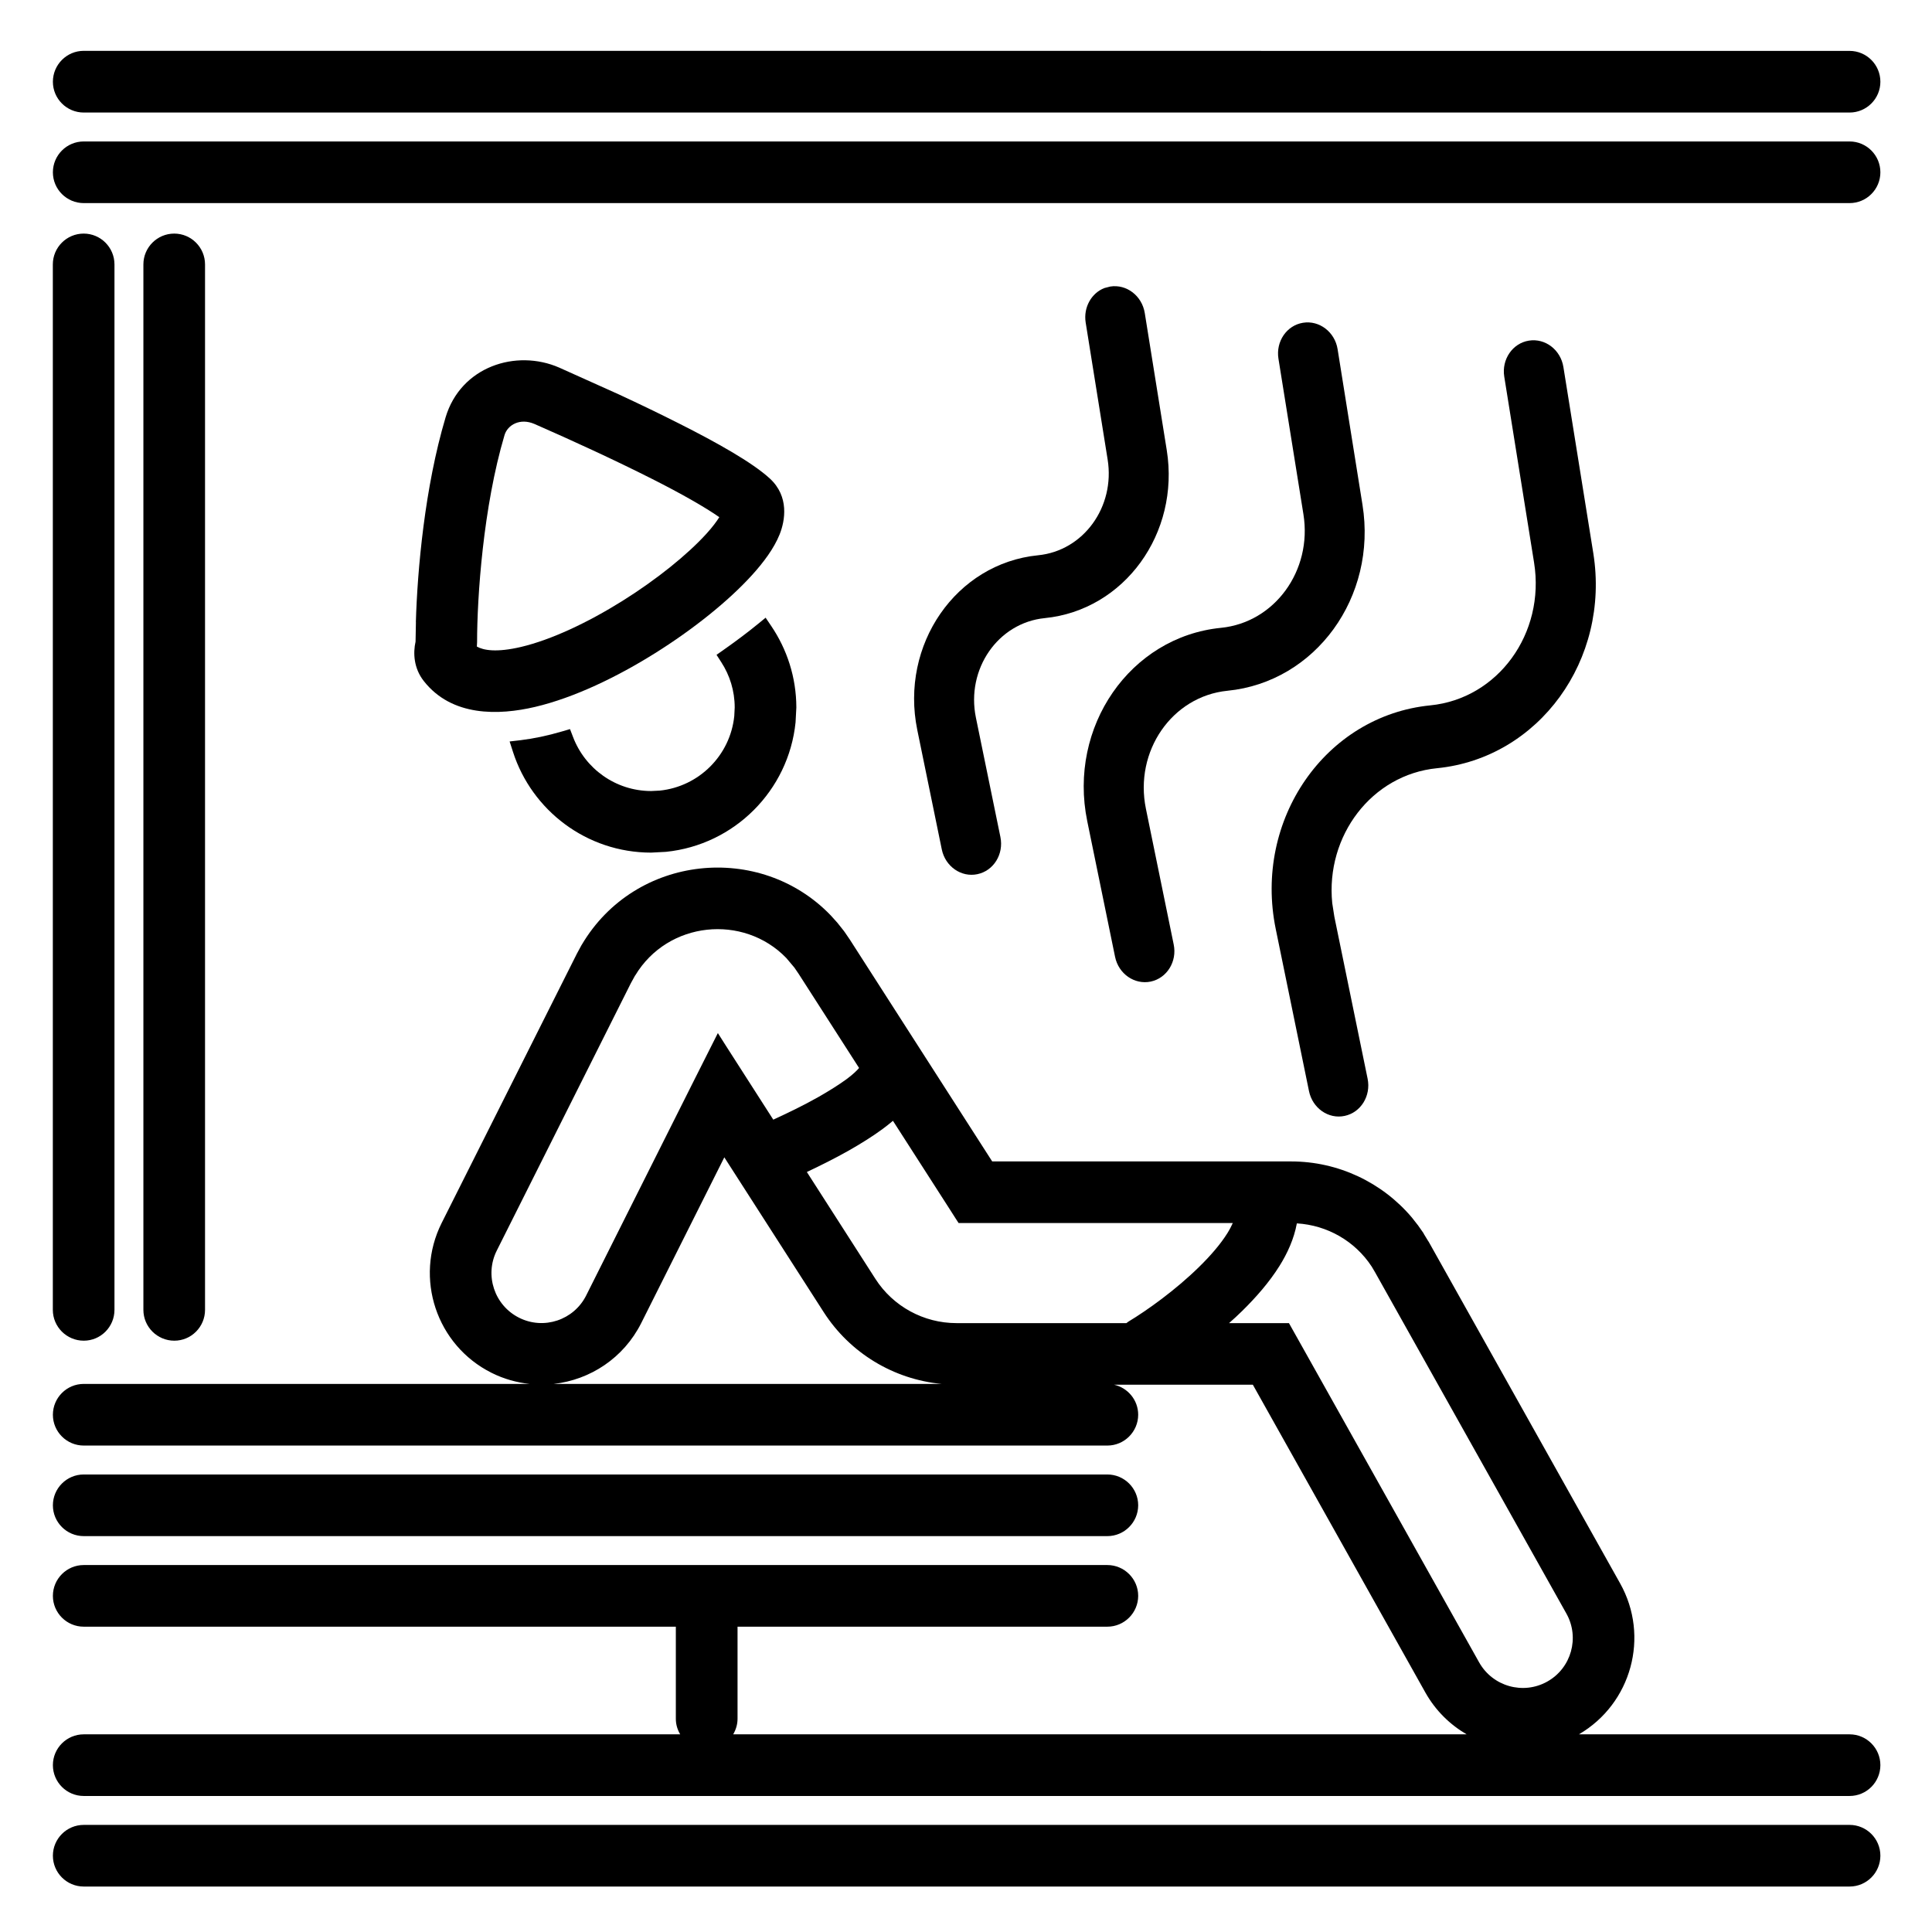
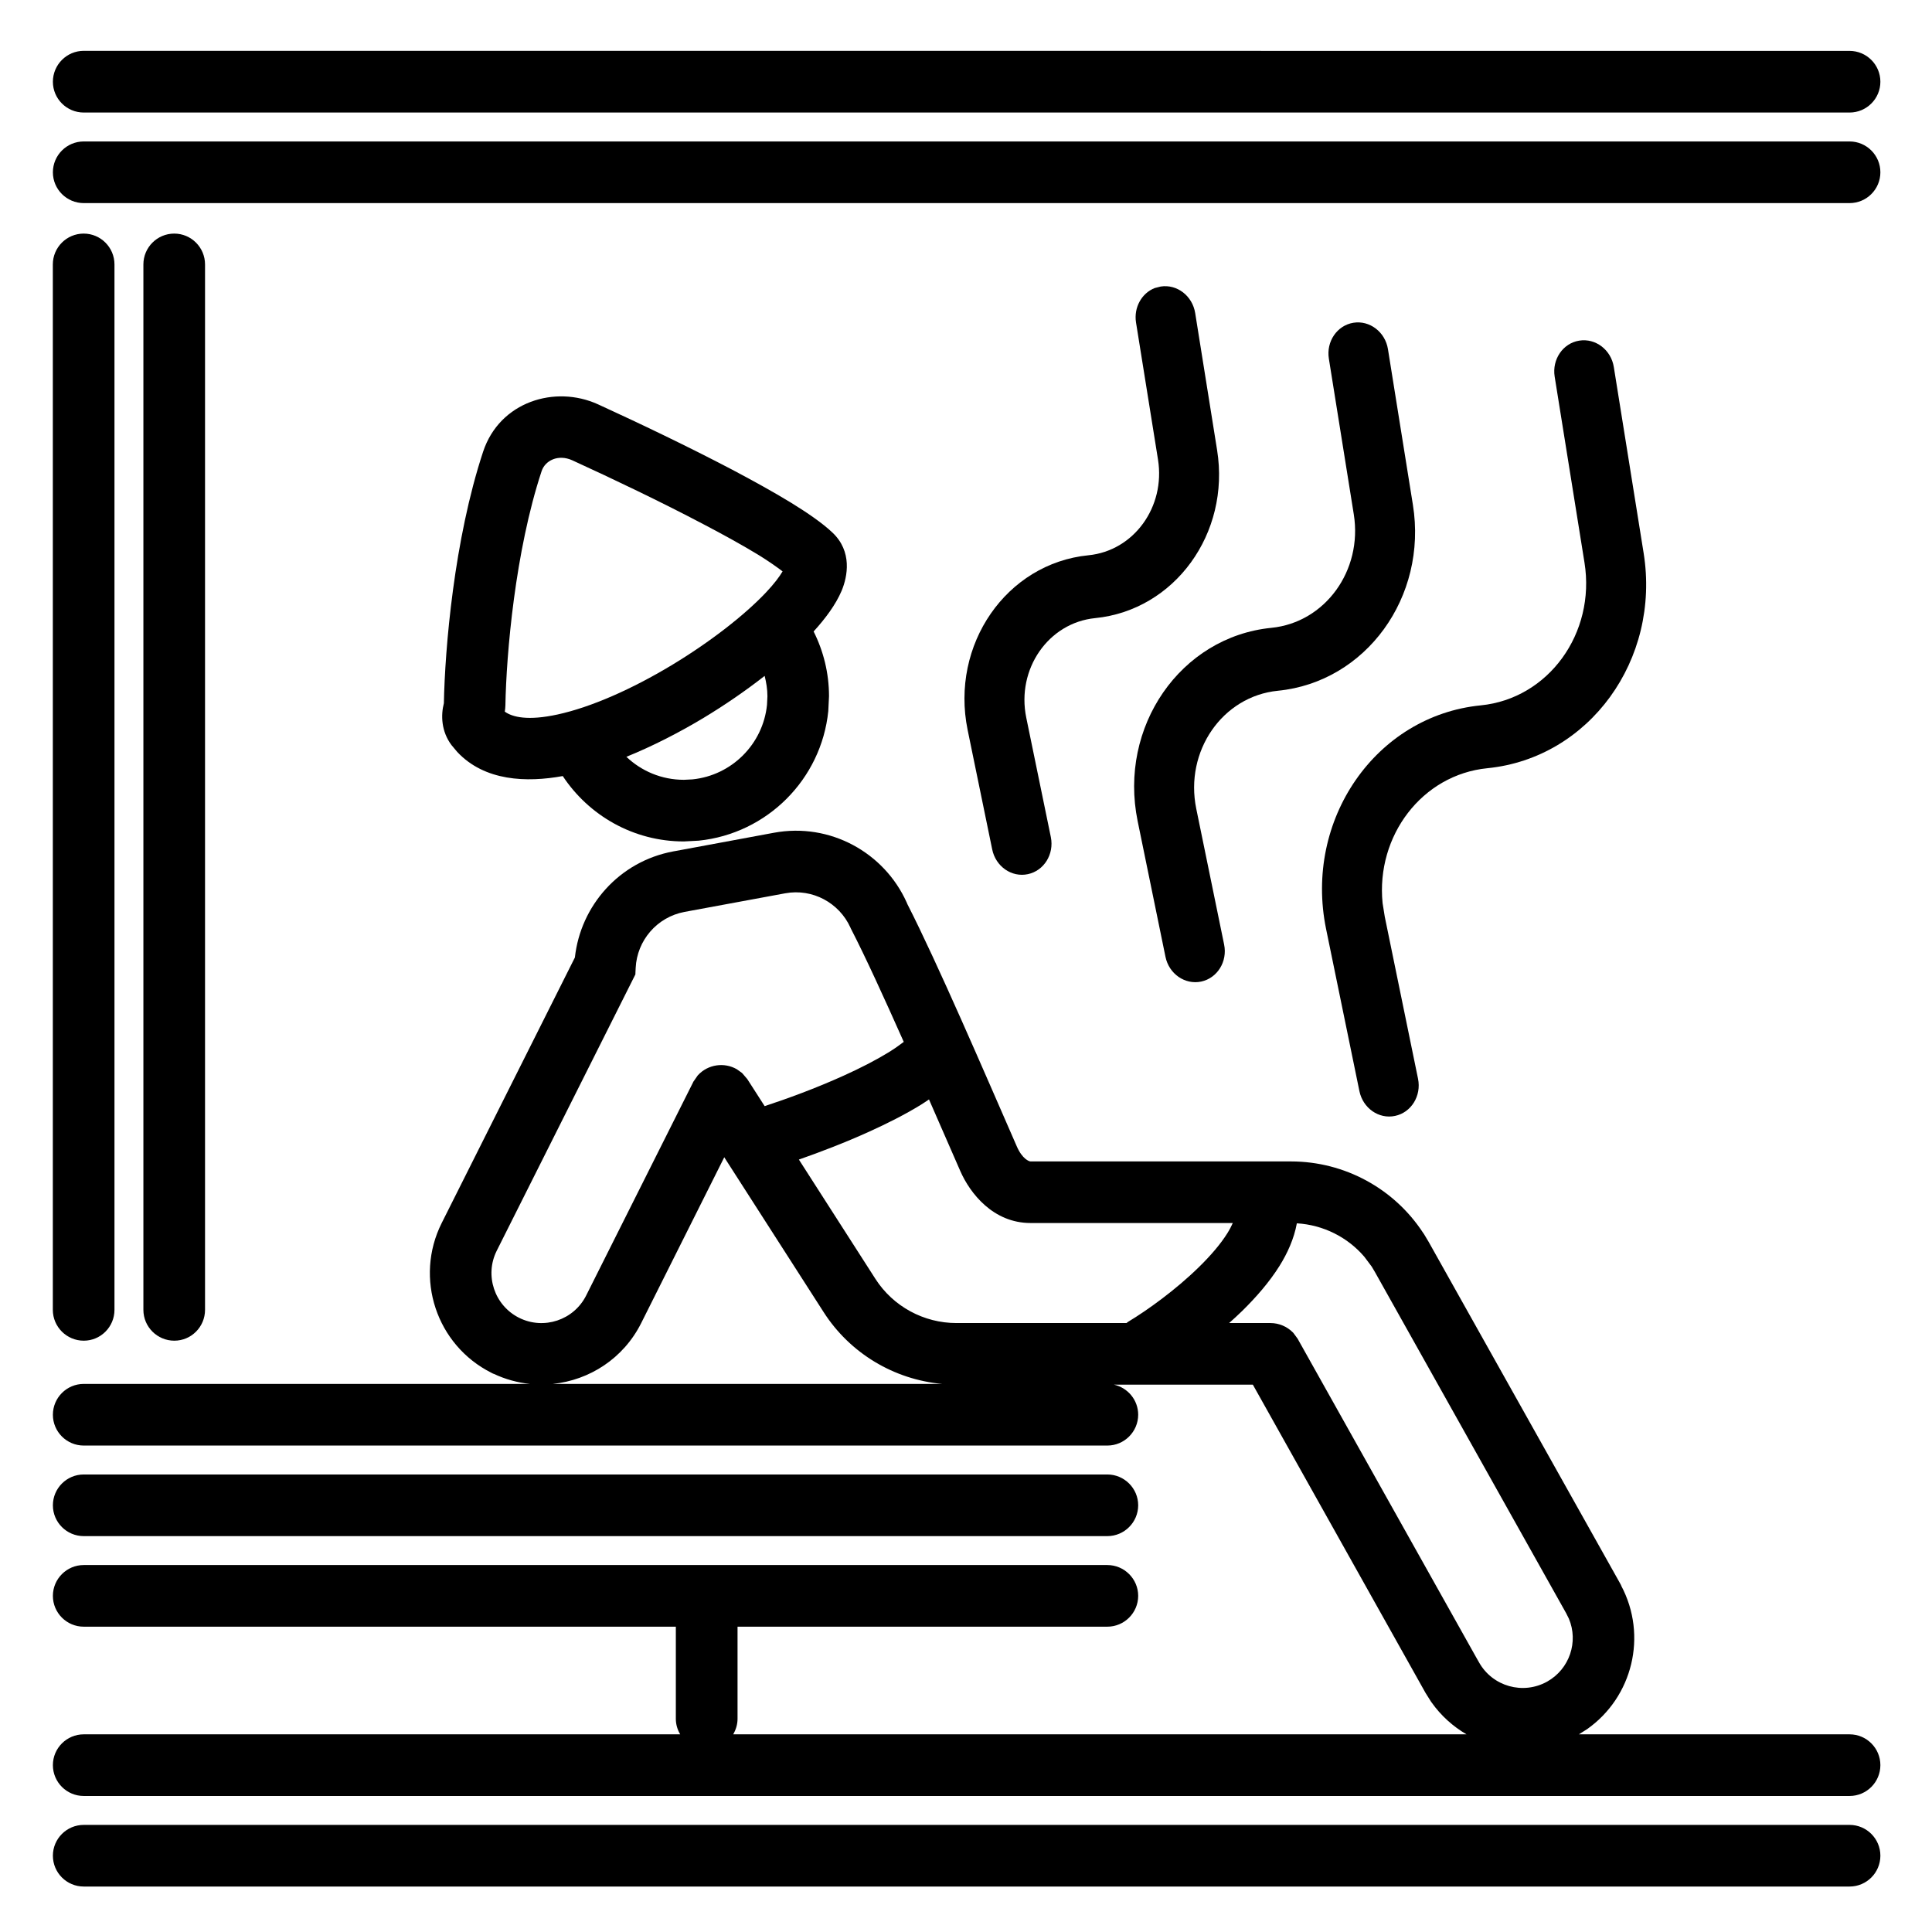
<svg xmlns="http://www.w3.org/2000/svg" width="32" height="32" viewBox="0 0 32 32" fill="none">
-   <g clip-path="url(#clip0_169_883)">
+   <g clip-path="url(#clip0_177_401)">
    <rect width="32" height="32" fill="white" />
    <path d="M30.635 30.226C30.916 30.226 31.145 30.455 31.145 30.736C31.145 31.018 30.916 31.247 30.635 31.247H1.387C1.105 31.247 0.876 31.018 0.876 30.736C0.876 30.455 1.105 30.226 1.387 30.226H30.635Z" fill="black" />
-     <path fill-rule="evenodd" clip-rule="evenodd" d="M9.636 15.648C10.523 14.146 12.591 13.947 13.759 15.161L13.869 15.283L13.872 15.287L13.974 15.415L13.981 15.425L13.988 15.434L14.072 15.557L14.079 15.566L14.082 15.572L16.434 19.237H21.386C22.164 19.237 22.894 19.584 23.386 20.167L23.48 20.287L23.483 20.29L23.572 20.417L23.579 20.428L23.584 20.439L23.654 20.554L23.66 20.562L23.666 20.572L26.834 26.225C27.328 27.106 27.022 28.218 26.152 28.726H30.635C30.916 28.726 31.145 28.955 31.145 29.236C31.145 29.518 30.916 29.747 30.635 29.747H1.387C1.105 29.747 0.876 29.518 0.876 29.236C0.876 28.955 1.105 28.726 1.387 28.726H11.266C11.221 28.65 11.194 28.563 11.194 28.469V26.943H1.387C1.105 26.943 0.876 26.714 0.876 26.433C0.876 26.151 1.105 25.922 1.387 25.922H18.341C18.622 25.922 18.852 26.151 18.852 26.433C18.851 26.714 18.622 26.943 18.341 26.943H12.216V28.469C12.216 28.563 12.188 28.65 12.144 28.726H24.292C24.016 28.565 23.777 28.333 23.609 28.034L20.751 22.935H18.452C18.68 22.986 18.852 23.189 18.852 23.433C18.851 23.714 18.622 23.943 18.341 23.943H1.387C1.105 23.943 0.876 23.714 0.876 23.433C0.876 23.151 1.105 22.922 1.387 22.922H8.771C8.558 22.899 8.344 22.84 8.141 22.738C7.229 22.281 6.858 21.17 7.315 20.257L9.547 15.812L9.549 15.807L9.555 15.796L9.627 15.663L9.633 15.652L9.636 15.648ZM21.48 20.263C21.433 20.52 21.323 20.759 21.193 20.967C21.025 21.236 20.803 21.489 20.574 21.714C20.504 21.783 20.431 21.85 20.357 21.915H21.349L21.495 22.175L24.499 27.534C24.723 27.933 25.229 28.076 25.628 27.852C26.026 27.629 26.168 27.124 25.944 26.725L22.775 21.072L22.72 20.979C22.444 20.557 21.984 20.293 21.48 20.263ZM10.621 21.914C10.329 22.495 9.773 22.855 9.171 22.922H15.595C14.801 22.846 14.079 22.412 13.643 21.733L11.997 19.169L10.621 21.914ZM14.79 18.564C14.734 18.611 14.677 18.657 14.621 18.698C14.45 18.824 14.253 18.946 14.058 19.057C13.824 19.189 13.58 19.31 13.364 19.412L14.5 21.183C14.793 21.639 15.3 21.915 15.843 21.915H18.657C18.669 21.907 18.68 21.896 18.692 21.889C19.002 21.702 19.471 21.367 19.86 20.985C20.054 20.795 20.217 20.605 20.329 20.426C20.367 20.365 20.396 20.308 20.419 20.257H15.877L15.833 20.189L15.727 20.023L14.79 18.564ZM13.023 15.867C12.315 15.135 11.062 15.255 10.521 16.157L10.52 16.156L10.449 16.285L8.228 20.714C8.023 21.122 8.189 21.621 8.598 21.826C9.006 22.031 9.504 21.866 9.709 21.457L11.487 17.911L11.771 17.347L11.89 17.111L12.031 17.333L12.808 18.545C13.029 18.443 13.301 18.314 13.555 18.17C13.73 18.07 13.89 17.97 14.018 17.877C14.14 17.787 14.202 17.721 14.229 17.689L13.232 16.136L13.158 16.027L13.023 15.867Z" fill="black" />
+     <path fill-rule="evenodd" clip-rule="evenodd" d="M12.819 13.793C13.75 13.621 14.645 14.122 15.016 14.944L15.03 14.977C15.524 15.944 16.307 17.765 16.841 18.987C16.933 19.199 17.047 19.237 17.069 19.237H21.386C22.271 19.238 23.092 19.686 23.572 20.421L23.585 20.439L23.658 20.561L23.66 20.564L23.665 20.573L26.834 26.226L26.852 26.26V26.264C27.292 27.092 27.041 28.11 26.286 28.641L26.28 28.645L26.151 28.726H30.635C30.916 28.726 31.145 28.955 31.145 29.236C31.145 29.518 30.916 29.747 30.635 29.747H1.387C1.105 29.747 0.876 29.518 0.876 29.236C0.876 28.955 1.105 28.726 1.387 28.726H11.266C11.221 28.65 11.194 28.563 11.194 28.469V26.943H1.387C1.105 26.943 0.876 26.714 0.876 26.433C0.876 26.151 1.105 25.922 1.387 25.922H18.341C18.622 25.922 18.852 26.151 18.852 26.433C18.851 26.714 18.622 26.943 18.341 26.943H12.216V28.469C12.216 28.563 12.188 28.65 12.144 28.726H24.29C24.066 28.595 23.866 28.417 23.709 28.194L23.705 28.189L23.612 28.041L23.608 28.034L20.751 22.934H18.449C18.679 22.984 18.852 23.188 18.852 23.433C18.851 23.714 18.622 23.943 18.341 23.943H1.387C1.105 23.943 0.876 23.714 0.876 23.433C0.876 23.151 1.105 22.922 1.387 22.922H8.777C8.574 22.901 8.37 22.846 8.176 22.754H8.171L8.14 22.738C7.228 22.28 6.859 21.169 7.316 20.257L9.522 15.859C9.616 15.002 10.257 14.268 11.151 14.102L11.165 14.099H11.168L12.819 13.793ZM21.48 20.262C21.433 20.519 21.323 20.759 21.193 20.967C21.025 21.236 20.803 21.489 20.574 21.714C20.504 21.782 20.431 21.849 20.358 21.914H21.044C21.184 21.914 21.318 21.972 21.414 22.069L21.422 22.077L21.428 22.085L21.486 22.164L21.492 22.172L21.497 22.181L24.454 27.458L24.498 27.535C24.721 27.933 25.227 28.076 25.627 27.852C25.998 27.643 26.147 27.192 25.985 26.809L25.94 26.719L22.775 21.072L22.771 21.065L22.72 20.979L22.597 20.815C22.318 20.489 21.915 20.288 21.48 20.262ZM10.62 21.915C10.326 22.501 9.763 22.86 9.156 22.922H15.604C14.807 22.849 14.079 22.415 13.642 21.733L11.996 19.168L10.62 21.915ZM15.249 18.301C14.988 18.461 14.69 18.611 14.394 18.745C13.995 18.926 13.581 19.084 13.232 19.206L14.5 21.183C14.793 21.639 15.3 21.914 15.843 21.914H18.658C18.669 21.906 18.68 21.896 18.692 21.889C19.002 21.702 19.471 21.367 19.86 20.985C20.054 20.795 20.217 20.605 20.329 20.426C20.367 20.365 20.396 20.308 20.419 20.257H17.069C16.45 20.257 16.066 19.764 15.905 19.395C15.747 19.034 15.569 18.628 15.387 18.21C15.341 18.241 15.296 18.272 15.249 18.301ZM13.005 14.796L11.338 15.104C10.878 15.19 10.551 15.581 10.529 16.03L10.525 16.107L10.524 16.139L10.51 16.167L10.476 16.235L8.228 20.715C8.023 21.123 8.189 21.622 8.598 21.827C9.006 22.031 9.504 21.866 9.709 21.457L11.479 17.928L11.483 17.918L11.489 17.91L11.548 17.825L11.554 17.816L11.56 17.809C11.727 17.627 11.998 17.591 12.204 17.71L12.288 17.77L12.295 17.777L12.302 17.785L12.369 17.863L12.376 17.871L12.382 17.88L12.665 18.321C13.025 18.203 13.511 18.026 13.972 17.817C14.245 17.694 14.502 17.562 14.715 17.432C14.816 17.369 14.9 17.31 14.969 17.257C14.645 16.528 14.332 15.844 14.097 15.388L14.093 15.38L14.085 15.362C13.901 14.956 13.46 14.712 13.005 14.796Z" fill="black" />
    <path d="M18.341 24.422C18.622 24.422 18.852 24.651 18.852 24.933C18.851 25.214 18.622 25.443 18.341 25.443H1.387C1.105 25.443 0.876 25.214 0.876 24.933C0.876 24.651 1.105 24.422 1.387 24.422H18.341Z" fill="black" />
    <path d="M1.386 3.869C1.667 3.869 1.896 4.098 1.896 4.38V21.695C1.896 21.977 1.668 22.206 1.387 22.206C1.105 22.206 0.875 21.977 0.875 21.695V4.38C0.875 4.098 1.104 3.869 1.386 3.869Z" fill="black" />
    <path d="M2.886 3.869C3.167 3.869 3.396 4.098 3.396 4.38V21.695C3.396 21.977 3.168 22.206 2.887 22.206C2.605 22.206 2.375 21.977 2.375 21.695V4.38C2.375 4.098 2.604 3.869 2.886 3.869Z" fill="black" />
-     <path d="M25.323 5.642C25.594 5.598 25.85 5.795 25.895 6.08L26.39 9.162C26.672 10.928 25.489 12.556 23.802 12.724C22.719 12.831 21.955 13.844 22.066 14.958L22.101 15.183L22.652 17.867C22.71 18.15 22.54 18.427 22.271 18.483C22.003 18.54 21.739 18.355 21.681 18.072L21.13 15.386C20.76 13.579 21.951 11.855 23.691 11.683C24.811 11.572 25.597 10.491 25.409 9.318L24.915 6.237C24.87 5.952 25.053 5.685 25.323 5.642Z" fill="black" />
-     <path d="M21.582 5.346C21.852 5.302 22.11 5.499 22.155 5.784L22.567 8.361C22.812 9.888 21.79 11.297 20.331 11.441C19.412 11.533 18.784 12.443 18.98 13.396L19.44 15.643C19.499 15.926 19.328 16.201 19.06 16.258C18.792 16.314 18.527 16.131 18.469 15.848L18.008 13.6C17.688 12.038 18.718 10.549 20.222 10.399C21.112 10.311 21.738 9.451 21.589 8.519L21.175 5.94C21.13 5.655 21.312 5.389 21.582 5.346Z" fill="black" />
-     <path d="M18.389 4.746C18.659 4.703 18.915 4.899 18.961 5.185L19.325 7.455C19.546 8.835 18.621 10.107 17.304 10.238C16.53 10.315 15.999 11.082 16.164 11.886L16.57 13.864C16.628 14.147 16.458 14.423 16.189 14.479C15.922 14.536 15.657 14.352 15.599 14.069L15.193 12.09C14.904 10.678 15.835 9.332 17.194 9.197C17.945 9.123 18.472 8.397 18.346 7.611L17.982 5.341C17.943 5.091 18.077 4.855 18.292 4.771L18.389 4.746Z" fill="black" />
-     <path d="M12.773 10.367C13.034 10.752 13.189 11.217 13.19 11.718L13.177 11.964C13.062 13.095 12.162 13.994 11.031 14.109L10.785 14.122C9.715 14.122 8.808 13.421 8.497 12.455L8.441 12.281L8.622 12.26C8.837 12.234 9.068 12.186 9.309 12.115L9.441 12.076L9.491 12.206C9.689 12.729 10.194 13.101 10.785 13.102L10.927 13.095C11.578 13.028 12.096 12.51 12.162 11.859L12.169 11.718C12.169 11.441 12.087 11.184 11.946 10.967L11.868 10.846L11.986 10.763C12.188 10.621 12.379 10.478 12.554 10.335L12.681 10.231L12.773 10.367Z" fill="black" />
-     <path fill-rule="evenodd" clip-rule="evenodd" d="M7.38 6.914C7.631 6.071 8.548 5.776 9.263 6.089L10.253 6.534C10.593 6.692 10.934 6.856 11.252 7.017C11.863 7.325 12.457 7.656 12.751 7.926C13.074 8.223 13.004 8.622 12.914 8.849C12.82 9.084 12.645 9.317 12.455 9.526C12.065 9.956 11.479 10.425 10.851 10.818C10.224 11.211 9.513 11.555 8.865 11.708C8.259 11.851 7.484 11.872 7.02 11.281C6.851 11.067 6.841 10.814 6.883 10.627L6.889 10.304L6.888 10.302C6.913 9.443 7.035 8.071 7.38 6.914ZM8.854 7.023C8.613 6.918 8.408 7.038 8.357 7.205C8.003 8.395 7.902 9.888 7.902 10.639L7.898 10.709C8.007 10.771 8.223 10.811 8.631 10.715C9.129 10.597 9.732 10.314 10.308 9.954C10.882 9.595 11.389 9.183 11.7 8.841C11.802 8.729 11.87 8.636 11.914 8.566C11.684 8.405 11.292 8.18 10.792 7.928C10.18 7.619 9.469 7.292 8.854 7.023Z" fill="black" />
+     <path d="M26.157 5.642C26.428 5.598 26.685 5.795 26.73 6.08L27.224 9.162C27.506 10.928 26.323 12.556 24.636 12.724C23.553 12.831 22.789 13.844 22.9 14.958L22.936 15.183L23.487 17.867C23.545 18.15 23.375 18.427 23.106 18.483C22.838 18.54 22.574 18.355 22.516 18.072L21.964 15.386C21.594 13.579 22.786 11.855 24.526 11.683C25.646 11.572 26.432 10.49 26.244 9.318L25.75 6.237C25.705 5.952 25.887 5.685 26.157 5.642Z" fill="black" />
+     <path d="M22.416 5.346C22.686 5.302 22.944 5.499 22.989 5.784L23.402 8.361C23.647 9.888 22.624 11.297 21.166 11.441C20.247 11.532 19.618 12.442 19.814 13.396L20.275 15.643C20.334 15.926 20.163 16.201 19.895 16.258C19.627 16.314 19.362 16.131 19.304 15.848L18.843 13.6C18.523 12.038 19.552 10.549 21.057 10.399C21.947 10.311 22.572 9.451 22.423 8.519L22.01 5.94C21.965 5.656 22.146 5.39 22.416 5.346Z" fill="black" />
+     <path d="M19.224 4.746C19.494 4.703 19.75 4.899 19.796 5.185L20.159 7.455C20.38 8.835 19.456 10.107 18.139 10.238C17.364 10.315 16.833 11.082 16.998 11.886L17.405 13.864C17.463 14.147 17.292 14.423 17.024 14.479C16.756 14.536 16.492 14.352 16.434 14.069L16.027 12.09C15.738 10.678 16.669 9.332 18.028 9.197C18.779 9.123 19.306 8.397 19.18 7.611L18.816 5.341C18.777 5.091 18.911 4.855 19.126 4.771L19.224 4.746Z" fill="black" />
+     <path fill-rule="evenodd" clip-rule="evenodd" d="M8.002 7.481C8.277 6.651 9.195 6.373 9.905 6.697C10.592 7.011 11.408 7.402 12.121 7.776C12.477 7.964 12.813 8.15 13.095 8.322C13.368 8.49 13.621 8.662 13.791 8.824C14.117 9.135 14.04 9.545 13.94 9.785C13.842 10.016 13.67 10.246 13.476 10.459C13.638 10.782 13.731 11.146 13.731 11.532L13.719 11.778C13.604 12.909 12.704 13.808 11.573 13.924L11.327 13.937C10.489 13.937 9.751 13.505 9.321 12.854C8.722 12.963 8.028 12.94 7.573 12.454L7.479 12.342C7.307 12.113 7.301 11.845 7.352 11.648C7.369 10.745 7.521 8.936 8.002 7.481ZM12.665 11.195C12.353 11.439 12.006 11.678 11.646 11.895C11.242 12.137 10.807 12.36 10.375 12.535C10.623 12.771 10.958 12.916 11.327 12.916L11.469 12.909C12.12 12.843 12.638 12.325 12.704 11.674L12.711 11.532C12.711 11.416 12.692 11.303 12.665 11.195ZM9.481 7.625C9.242 7.516 9.027 7.631 8.971 7.803C8.533 9.127 8.386 10.833 8.371 11.683C8.37 11.719 8.366 11.753 8.361 11.787C8.488 11.879 8.745 11.941 9.236 11.834C9.796 11.712 10.474 11.409 11.119 11.021C11.762 10.634 12.333 10.188 12.688 9.812C12.825 9.667 12.912 9.549 12.962 9.464C12.865 9.39 12.732 9.296 12.562 9.191C12.306 9.035 11.992 8.861 11.646 8.68C10.957 8.317 10.159 7.935 9.481 7.625Z" fill="black" />
    <path d="M30.635 2.343C30.916 2.343 31.145 2.572 31.145 2.854C31.145 3.135 30.916 3.364 30.635 3.364H1.387C1.105 3.364 0.876 3.135 0.876 2.854C0.876 2.572 1.105 2.343 1.387 2.343H30.635Z" fill="black" />
    <path d="M30.635 0.843C30.916 0.843 31.145 1.072 31.145 1.354C31.145 1.635 30.916 1.864 30.635 1.864H1.387C1.105 1.864 0.876 1.635 0.876 1.354C0.876 1.072 1.105 0.842 1.387 0.842L30.635 0.843Z" fill="black" />
  </g>
  <defs>
-     <clipPath id="clip0_169_883">
+     <clipPath id="clip0_177_401">
      <rect width="32" height="32" fill="white" />
    </clipPath>
  </defs>
</svg>
